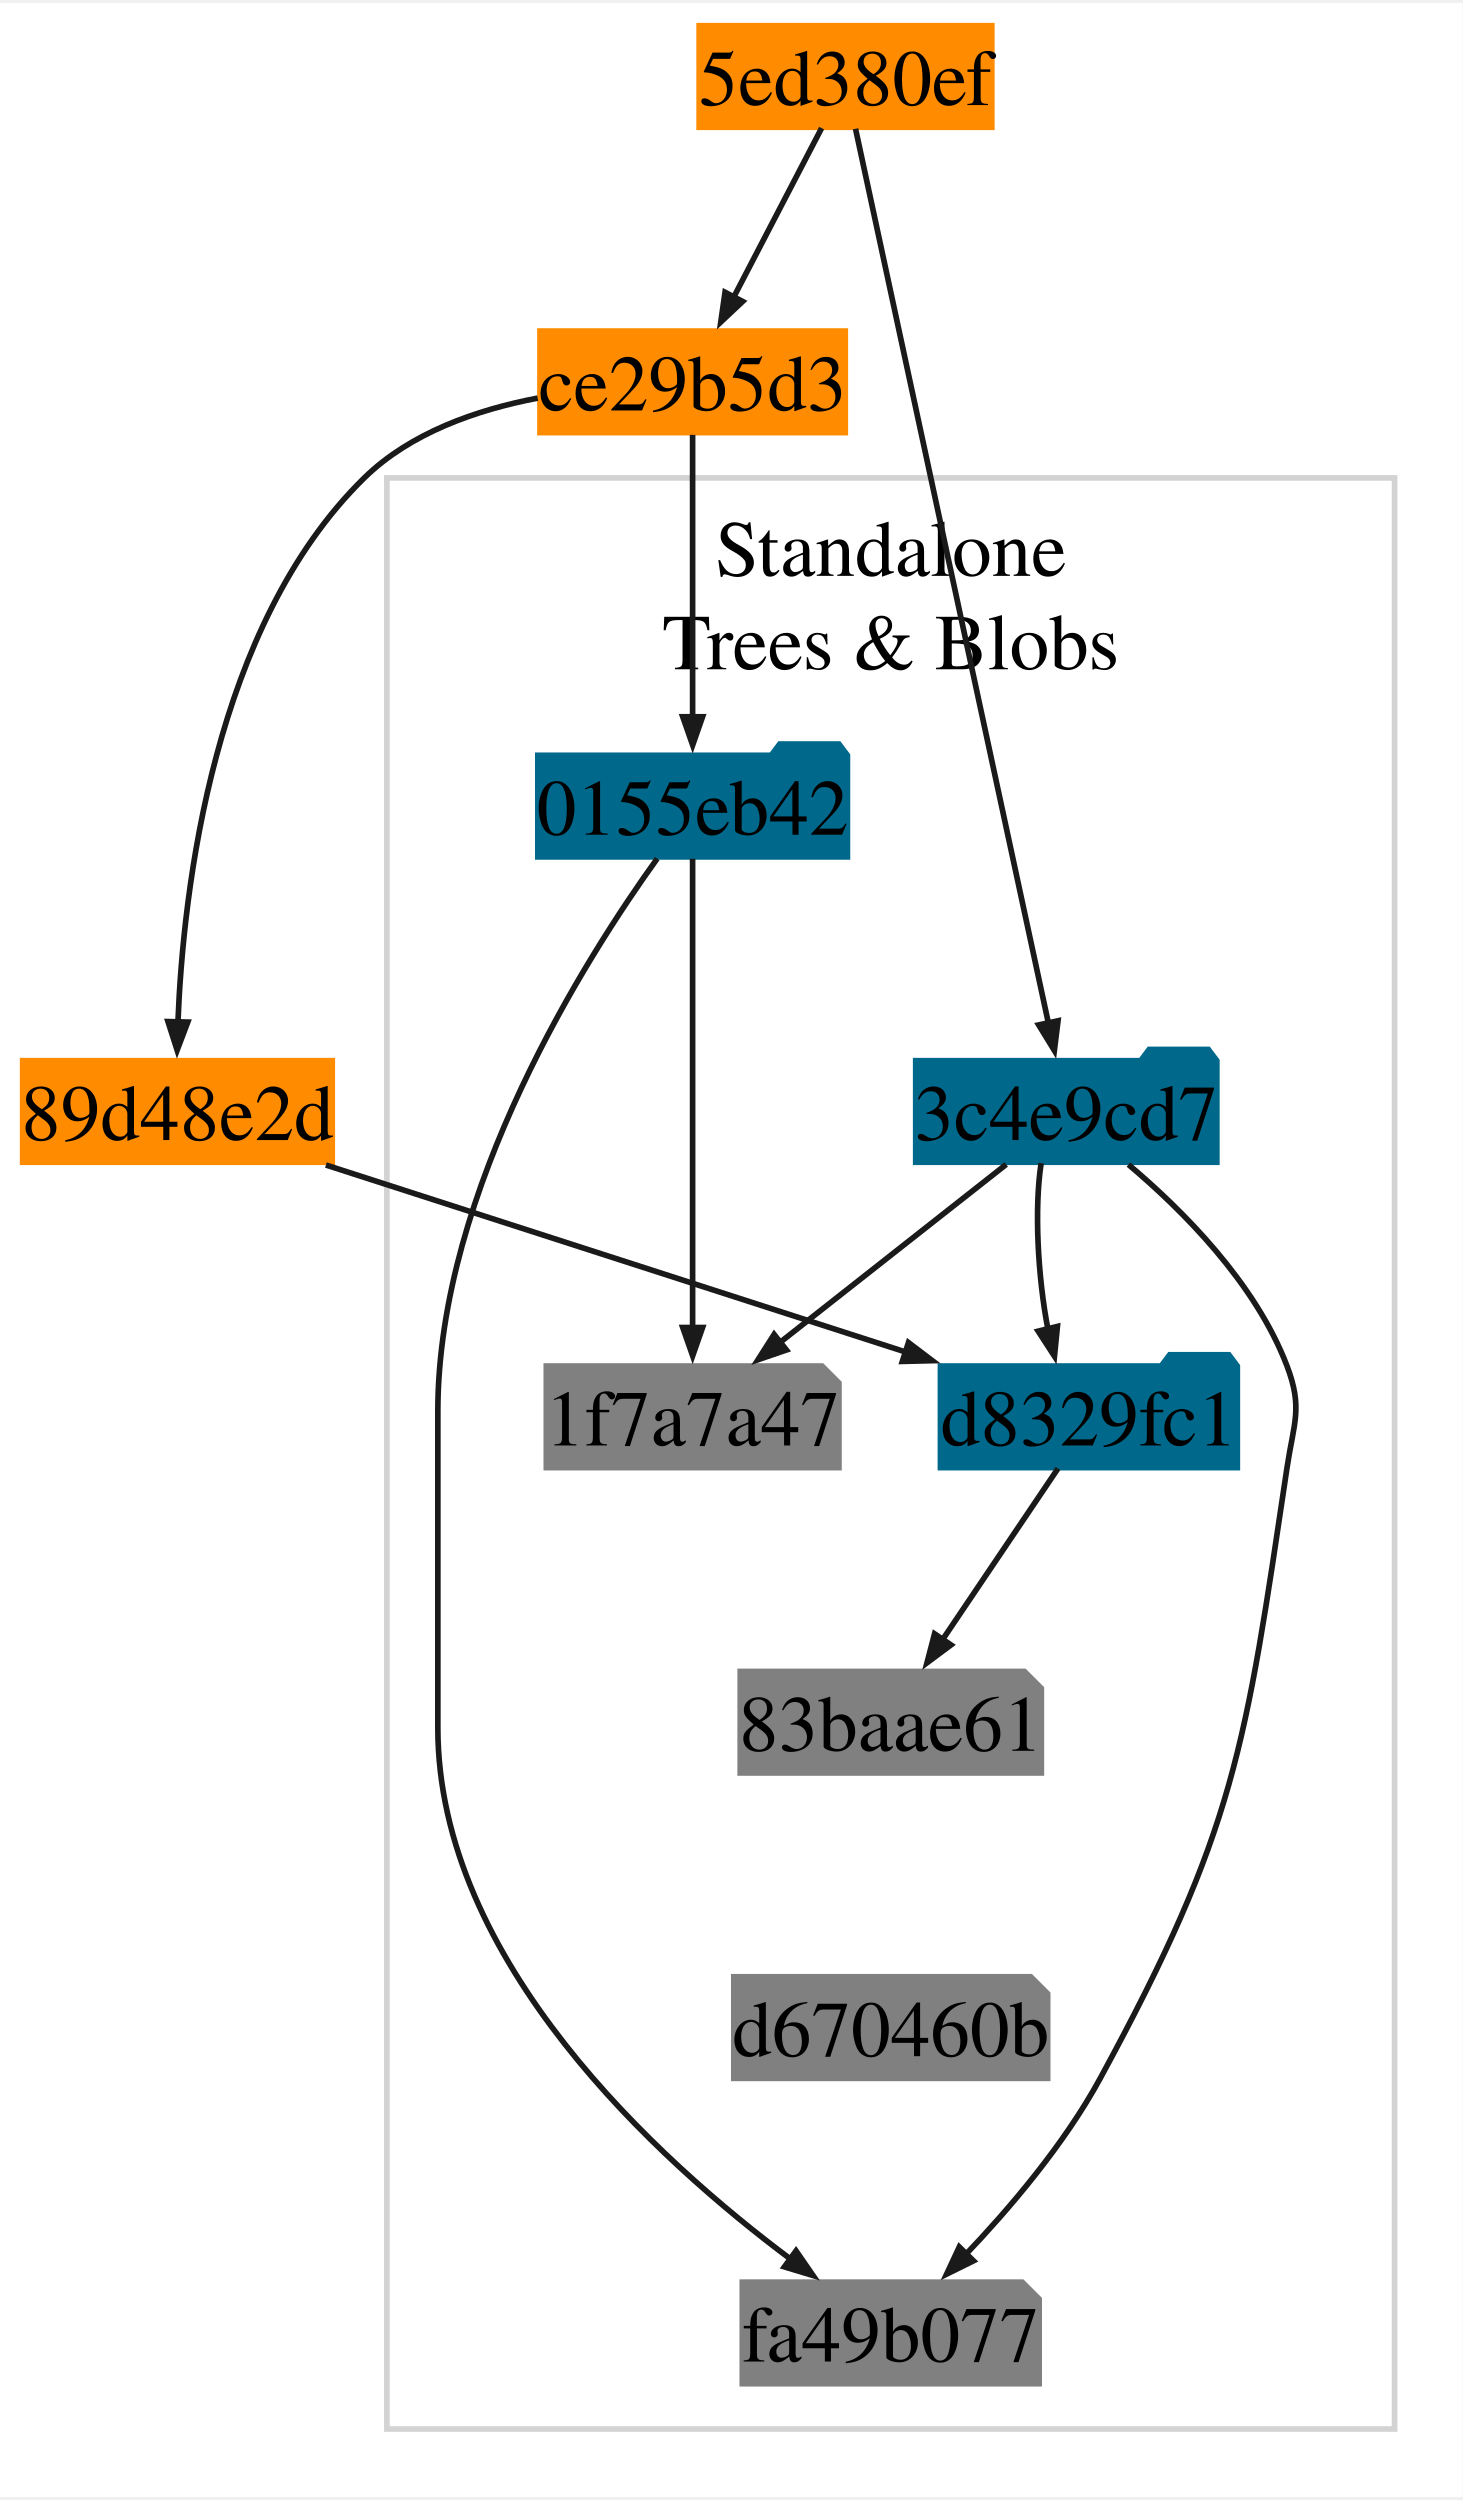
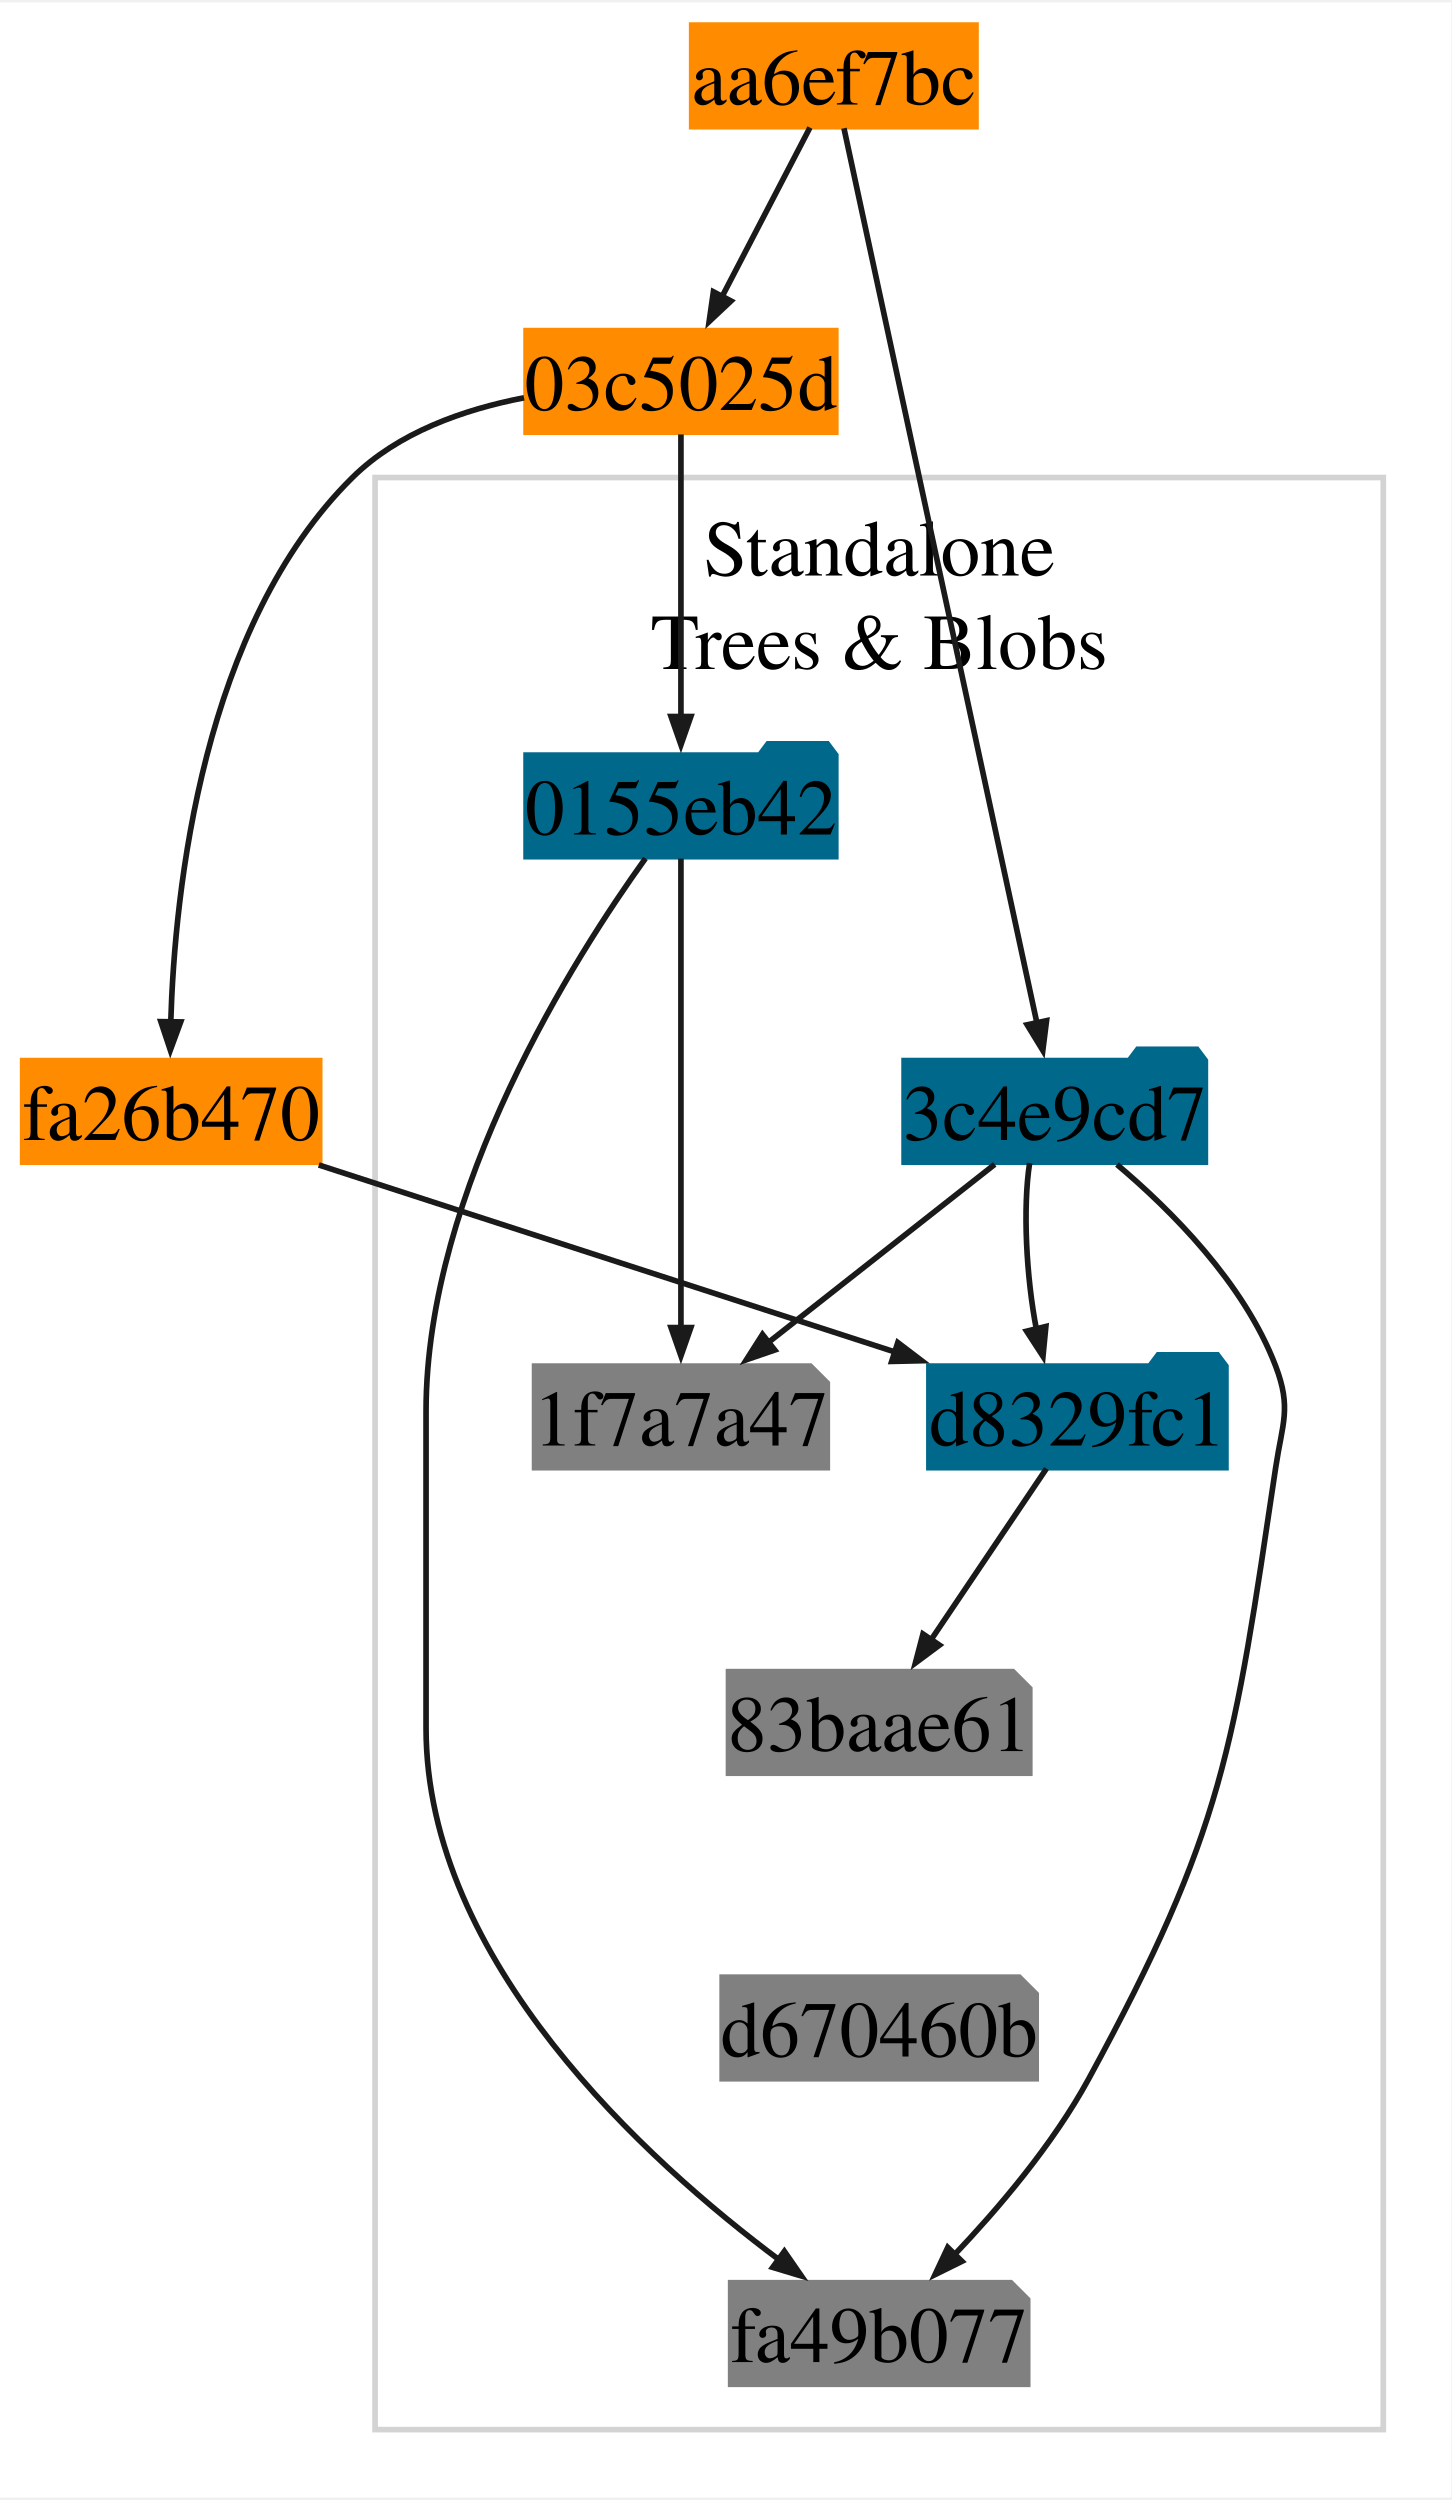
- <svg xmlns="http://www.w3.org/2000/svg" xmlns:xlink="http://www.w3.org/1999/xlink" width="258pt" height="441pt" viewBox="0.00 0.00 258.35 440.52">
+ <svg xmlns="http://www.w3.org/2000/svg" xmlns:xlink="http://www.w3.org/1999/xlink" width="256pt" height="441pt" viewBox="0.00 0.00 256.22 440.52">
  <g id="graph0" class="graph" transform="scale(1 1) rotate(0) translate(4 436.52)">
-     <polygon fill="white" stroke="none" points="-4,4 -4,-436.52 254.35,-436.52 254.35,4 -4,4" />
+     <polygon fill="white" stroke="none" points="-4,4 -4,-436.52 252.22,-436.52 252.22,4 -4,4" />
    <g id="clust1" class="cluster">
-       <polygon fill="white" stroke="lightgrey" points="64.34,-8 64.34,-352.64 242.34,-352.64 242.34,-8 64.34,-8" />
-       <text text-anchor="middle" x="153.34" y="-335.34" font-family="Times,serif" font-size="14.00">Standalone</text>
-       <text text-anchor="middle" x="153.34" y="-318.84" font-family="Times,serif" font-size="14.00">Trees &amp; Blobs</text>
+       <polygon fill="white" stroke="lightgrey" points="62.22,-8 62.22,-352.64 240.22,-352.64 240.22,-8 62.22,-8" />
+       <text text-anchor="middle" x="151.22" y="-335.34" font-family="Times,serif" font-size="14.00">Standalone</text>
+       <text text-anchor="middle" x="151.22" y="-318.84" font-family="Times,serif" font-size="14.00">Trees &amp; Blobs</text>
    </g>
    <g id="node1" class="node">
      <g id="a_node1">
-         <a xlink:title="author: First Last &lt;first.last.mail.com&gt;&#10;Wed Mar 26 21:28:54 2025 +0100&#10;committer: Nom Prenom &lt;nom.prenom@mail.com&gt;&#10;Wed Mar 26 21:28:54 2025 +0100&#10;&#10;Third commit">
-           <polygon fill="darkorange" stroke="darkorange" points="171.19,-432.52 119.5,-432.52 119.5,-414.58 171.19,-414.58 171.19,-432.52" />
-           <text text-anchor="middle" x="145.34" y="-418.5" font-family="Times,serif" font-size="14.00">5ed380ef</text>
+         <a xlink:title="author: First Last &lt;first.last@mail.com&gt;&#10;Wed Jan 01 09:00:00 2025 +0100&#10;committer: Nom Prenom &lt;nom.prenom@mail.com&gt;&#10;Wed Jan 01 09:00:00 2025 +0100&#10;&#10;Second commit">
+           <polygon fill="darkorange" stroke="darkorange" points="143.56,-378.58 88.88,-378.58 88.88,-360.64 143.56,-360.64 143.56,-378.58" />
+           <text text-anchor="middle" x="116.22" y="-364.56" font-family="Times,serif" font-size="14.00">03c5025d</text>
        </a>
      </g>
    </g>
    <g id="node3" class="node">
      <g id="a_node3">
-         <a xlink:title="author: First Last &lt;first.last.mail.com&gt;&#10;Wed Mar 26 21:28:54 2025 +0100&#10;committer: Nom Prenom &lt;nom.prenom@mail.com&gt;&#10;Wed Mar 26 21:28:54 2025 +0100&#10;&#10;Second commit">
-           <polygon fill="darkorange" stroke="darkorange" points="145.31,-378.58 91.38,-378.58 91.38,-360.64 145.31,-360.64 145.31,-378.58" />
-           <text text-anchor="middle" x="118.34" y="-364.56" font-family="Times,serif" font-size="14.00">ce29b5d3</text>
+         <a xlink:title="author: First Last &lt;first.last@mail.com&gt;&#10;Wed Jan 01 09:00:00 2025 +0100&#10;committer: Nom Prenom &lt;nom.prenom@mail.com&gt;&#10;Wed Jan 01 09:00:00 2025 +0100&#10;&#10;First commit">
+           <polygon fill="darkorange" stroke="darkorange" points="52.44,-249.7 0,-249.7 0,-231.76 52.44,-231.76 52.44,-249.7" />
+           <text text-anchor="middle" x="26.22" y="-235.68" font-family="Times,serif" font-size="14.00">fa26b470</text>
        </a>
      </g>
    </g>
-     <g id="edge7" class="edge">
-       <path fill="none" stroke="#1a1a1a" d="M141.13,-414.43C136.95,-406.4 130.48,-393.95 125.5,-384.37" />
-       <polygon fill="#1a1a1a" stroke="#1a1a1a" points="127.18,-383.81 123.32,-380.18 124.07,-385.43 127.18,-383.81" />
+     <g id="edge4" class="edge">
+       <path fill="none" stroke="#1a1a1a" d="M88.52,-366.72C77.82,-364.65 66.24,-360.57 58.22,-352.64 31.75,-326.49 26.84,-279.93 26.14,-256.32" />
+       <polygon fill="#1a1a1a" stroke="#1a1a1a" points="27.9,-256.53 26.07,-251.56 24.4,-256.58 27.9,-256.53" />
+     </g>
+     <g id="node4" class="node">
+       <g id="a_node4">
+         <a xlink:title="0155eb4229851634a0f03eb265b69f5a2d56f341">
+           <polygon fill="#00688b" stroke="#00688b" points="143.56,-303.64 142.07,-305.63 131.6,-305.63 130.11,-303.64 88.88,-303.64 88.88,-285.7 143.56,-285.7 143.56,-303.64" />
+           <text text-anchor="middle" x="116.22" y="-289.62" font-family="Times,serif" font-size="14.00">0155eb42</text>
+         </a>
+       </g>
+     </g>
+     <g id="edge3" class="edge">
+       <path fill="none" stroke="#1a1a1a" d="M116.22,-360.24C116.22,-348.04 116.22,-325.19 116.22,-310.21" />
+       <polygon fill="#1a1a1a" stroke="#1a1a1a" points="117.97,-310.45 116.22,-305.45 114.47,-310.45 117.97,-310.45" />
+     </g>
+     <g id="node2" class="node">
+       <g id="a_node2">
+         <a xlink:title="author: First Last &lt;first.last@mail.com&gt;&#10;Wed Jan 01 09:00:00 2025 +0100&#10;committer: Nom Prenom &lt;nom.prenom@mail.com&gt;&#10;Wed Jan 01 09:00:00 2025 +0100&#10;&#10;Third commit">
+           <polygon fill="darkorange" stroke="darkorange" points="168.31,-432.52 118.12,-432.52 118.12,-414.58 168.31,-414.58 168.31,-432.52" />
+           <text text-anchor="middle" x="143.22" y="-418.5" font-family="Times,serif" font-size="14.00">aa6ef7bc</text>
+         </a>
+       </g>
+     </g>
+     <g id="edge8" class="edge">
+       <path fill="none" stroke="#1a1a1a" d="M139,-414.43C134.83,-406.4 128.35,-393.95 123.37,-384.37" />
+       <polygon fill="#1a1a1a" stroke="#1a1a1a" points="125.06,-383.81 121.2,-380.18 121.95,-385.43 125.06,-383.81" />
    </g>
    <g id="node7" class="node">
      <g id="a_node7">
        <a xlink:title="3c4e9cd789d88d8d89c1073707c3585e41b0e614">
-           <polygon fill="#00688b" stroke="#00688b" points="210.94,-249.7 209.44,-251.69 198.98,-251.69 197.49,-249.7 157.75,-249.7 157.75,-231.76 210.94,-231.76 210.94,-249.7" />
-           <text text-anchor="middle" x="184.34" y="-235.68" font-family="Times,serif" font-size="14.00">3c4e9cd7</text>
+           <polygon fill="#00688b" stroke="#00688b" points="208.81,-249.7 207.32,-251.69 196.86,-251.69 195.36,-249.7 155.62,-249.7 155.62,-231.76 208.81,-231.76 208.81,-249.7" />
+           <text text-anchor="middle" x="182.22" y="-235.68" font-family="Times,serif" font-size="14.00">3c4e9cd7</text>
        </a>
      </g>
    </g>
-     <g id="edge6" class="edge">
-       <path fill="none" stroke="#1a1a1a" d="M147.12,-414.31C153.24,-385.95 173.47,-292.15 181.25,-256.06" />
-       <polygon fill="#1a1a1a" stroke="#1a1a1a" points="182.89,-256.75 182.24,-251.5 179.47,-256.02 182.89,-256.75" />
-     </g>
-     <g id="node2" class="node">
-       <g id="a_node2">
-         <a xlink:title="author: First Last &lt;first.last.mail.com&gt;&#10;Wed Mar 26 21:28:54 2025 +0100&#10;committer: Nom Prenom &lt;nom.prenom@mail.com&gt;&#10;Wed Mar 26 21:28:54 2025 +0100&#10;&#10;First commit">
-           <polygon fill="darkorange" stroke="darkorange" points="54.69,-249.7 0,-249.7 0,-231.76 54.69,-231.76 54.69,-249.7" />
-           <text text-anchor="middle" x="27.34" y="-235.68" font-family="Times,serif" font-size="14.00">89d48e2d</text>
-         </a>
-       </g>
+     <g id="edge9" class="edge">
+       <path fill="none" stroke="#1a1a1a" d="M145,-414.31C151.11,-385.95 171.35,-292.15 179.13,-256.06" />
+       <polygon fill="#1a1a1a" stroke="#1a1a1a" points="180.77,-256.75 180.11,-251.5 177.35,-256.02 180.77,-256.75" />
    </g>
    <g id="node8" class="node">
      <g id="a_node8">
        <a xlink:title="bak">
-           <polygon fill="#00688b" stroke="#00688b" points="214.56,-195.76 213.07,-197.75 202.61,-197.75 201.11,-195.76 162.12,-195.76 162.12,-177.82 214.56,-177.82 214.56,-195.76" />
-           <text text-anchor="middle" x="188.34" y="-181.74" font-family="Times,serif" font-size="14.00">d8329fc1</text>
+           <polygon fill="#00688b" stroke="#00688b" points="212.44,-195.76 210.94,-197.75 200.48,-197.75 198.99,-195.76 160,-195.76 160,-177.82 212.44,-177.82 212.44,-195.76" />
+           <text text-anchor="middle" x="186.22" y="-181.74" font-family="Times,serif" font-size="14.00">d8329fc1</text>
        </a>
      </g>
    </g>
-     <g id="edge8" class="edge">
-       <path fill="none" stroke="#1a1a1a" d="M53.57,-231.27C81.64,-222.21 126.18,-207.84 156.31,-198.13" />
-       <polygon fill="#1a1a1a" stroke="#1a1a1a" points="156.47,-199.91 160.69,-196.71 155.39,-196.58 156.47,-199.91" />
-     </g>
-     <g id="edge10" class="edge">
-       <path fill="none" stroke="#1a1a1a" d="M90.98,-366.74C80.2,-364.68 68.48,-360.61 60.34,-352.64 33.7,-326.54 28.35,-279.96 27.42,-256.33" />
-       <polygon fill="#1a1a1a" stroke="#1a1a1a" points="29.17,-256.52 27.29,-251.56 25.67,-256.61 29.17,-256.52" />
-     </g>
-     <g id="node4" class="node">
-       <g id="a_node4">
-         <a xlink:title="0155eb4229851634a0f03eb265b69f5a2d56f341">
-           <polygon fill="#00688b" stroke="#00688b" points="145.69,-303.64 144.19,-305.63 133.73,-305.63 132.23,-303.64 91,-303.64 91,-285.7 145.69,-285.7 145.69,-303.64" />
-           <text text-anchor="middle" x="118.34" y="-289.62" font-family="Times,serif" font-size="14.00">0155eb42</text>
-         </a>
-       </g>
-     </g>
-     <g id="edge9" class="edge">
-       <path fill="none" stroke="#1a1a1a" d="M118.34,-360.24C118.34,-348.04 118.34,-325.19 118.34,-310.21" />
-       <polygon fill="#1a1a1a" stroke="#1a1a1a" points="120.1,-310.45 118.35,-305.45 116.6,-310.45 120.1,-310.45" />
+     <g id="edge11" class="edge">
+       <path fill="none" stroke="#1a1a1a" d="M52.28,-231.27C80.06,-222.25 124.08,-207.96 154.01,-198.25" />
+       <polygon fill="#1a1a1a" stroke="#1a1a1a" points="154.51,-199.92 158.73,-196.71 153.43,-196.59 154.51,-199.92" />
    </g>
    <g id="node5" class="node">
      <g id="a_node5">
        <a xlink:title="test.txt">
-           <polygon fill="gray" stroke="gray" points="141.2,-195.76 92.5,-195.76 92.5,-177.82 144.19,-177.82 144.19,-192.77 141.2,-195.76" />
-           <polyline fill="none" stroke="gray" points="141.2,-195.76 141.2,-192.77" />
-           <polyline fill="none" stroke="gray" points="144.19,-192.77 141.2,-192.77" />
-           <text text-anchor="middle" x="118.34" y="-181.74" font-family="Times,serif" font-size="14.00">1f7a7a47</text>
+           <polygon fill="gray" stroke="gray" points="139.07,-195.76 90.38,-195.76 90.38,-177.82 142.06,-177.82 142.06,-192.77 139.07,-195.76" />
+           <polyline fill="none" stroke="gray" points="139.07,-195.76 139.07,-192.77" />
+           <polyline fill="none" stroke="gray" points="142.06,-192.77 139.07,-192.77" />
+           <text text-anchor="middle" x="116.22" y="-181.74" font-family="Times,serif" font-size="14.00">1f7a7a47</text>
        </a>
      </g>
    </g>
    <g id="edge1" class="edge">
-       <path fill="none" stroke="#1a1a1a" d="M118.34,-285.36C118.34,-267.42 118.34,-224.88 118.34,-202.36" />
-       <polygon fill="#1a1a1a" stroke="#1a1a1a" points="120.1,-202.57 118.35,-197.57 116.6,-202.57 120.1,-202.57" />
+       <path fill="none" stroke="#1a1a1a" d="M116.22,-285.36C116.22,-267.42 116.22,-224.88 116.22,-202.36" />
+       <polygon fill="#1a1a1a" stroke="#1a1a1a" points="117.97,-202.57 116.22,-197.57 114.47,-202.57 117.97,-202.57" />
    </g>
    <g id="node6" class="node">
      <g id="a_node6">
        <a xlink:title="new.txt">
-           <polygon fill="gray" stroke="gray" points="176.57,-33.94 127.12,-33.94 127.12,-16 179.56,-16 179.56,-30.95 176.57,-33.94" />
-           <polyline fill="none" stroke="gray" points="176.57,-33.94 176.57,-30.95" />
-           <polyline fill="none" stroke="gray" points="179.56,-30.95 176.57,-30.95" />
-           <text text-anchor="middle" x="153.34" y="-19.92" font-family="Times,serif" font-size="14.00">fa49b077</text>
+           <polygon fill="gray" stroke="gray" points="174.45,-33.94 125,-33.94 125,-16 177.44,-16 177.44,-30.95 174.45,-33.94" />
+           <polyline fill="none" stroke="gray" points="174.45,-33.94 174.45,-30.95" />
+           <polyline fill="none" stroke="gray" points="177.44,-30.95 174.45,-30.95" />
+           <text text-anchor="middle" x="151.22" y="-19.92" font-family="Times,serif" font-size="14.00">fa49b077</text>
        </a>
      </g>
    </g>
    <g id="edge2" class="edge">
-       <path fill="none" stroke="#1a1a1a" d="M112.09,-285.4C99.72,-268.21 73.34,-226.94 73.34,-187.79 73.34,-187.79 73.34,-187.79 73.34,-131.85 73.34,-90.73 112.24,-55.47 135.79,-37.9" />
-       <polygon fill="#1a1a1a" stroke="#1a1a1a" points="136.61,-39.47 139.62,-35.11 134.55,-36.64 136.61,-39.47" />
+       <path fill="none" stroke="#1a1a1a" d="M109.96,-285.4C97.6,-268.21 71.22,-226.94 71.22,-187.79 71.22,-187.79 71.22,-187.79 71.22,-131.85 71.22,-90.73 110.11,-55.47 133.66,-37.9" />
+       <polygon fill="#1a1a1a" stroke="#1a1a1a" points="134.48,-39.47 137.5,-35.11 132.42,-36.64 134.48,-39.47" />
    </g>
    <g id="node9" class="node">
      <g id="a_node9">
        <a xlink:title="test.txt">
-           <polygon fill="gray" stroke="gray" points="176.95,-141.82 126.75,-141.82 126.75,-123.88 179.94,-123.88 179.94,-138.83 176.95,-141.82" />
-           <polyline fill="none" stroke="gray" points="176.95,-141.82 176.95,-138.83" />
-           <polyline fill="none" stroke="gray" points="179.94,-138.83 176.95,-138.83" />
-           <text text-anchor="middle" x="153.34" y="-127.8" font-family="Times,serif" font-size="14.00">83baae61</text>
+           <polygon fill="gray" stroke="gray" points="174.82,-141.82 124.62,-141.82 124.62,-123.88 177.81,-123.88 177.81,-138.83 174.82,-141.82" />
+           <polyline fill="none" stroke="gray" points="174.82,-141.82 174.82,-138.83" />
+           <polyline fill="none" stroke="gray" points="177.81,-138.83 174.82,-138.83" />
+           <text text-anchor="middle" x="151.22" y="-127.8" font-family="Times,serif" font-size="14.00">83baae61</text>
        </a>
      </g>
    </g>
-     <g id="edge3" class="edge">
-       <path fill="none" stroke="#1a1a1a" d="M173.74,-231.38C162.9,-222.85 145.95,-209.52 133.66,-199.84" />
-       <polygon fill="#1a1a1a" stroke="#1a1a1a" points="134.91,-198.6 129.89,-196.88 132.74,-201.35 134.91,-198.6" />
+     <g id="edge5" class="edge">
+       <path fill="none" stroke="#1a1a1a" d="M171.62,-231.38C160.78,-222.85 143.83,-209.52 131.53,-199.84" />
+       <polygon fill="#1a1a1a" stroke="#1a1a1a" points="132.78,-198.6 127.77,-196.88 130.62,-201.35 132.78,-198.6" />
    </g>
-     <g id="edge5" class="edge">
-       <path fill="none" stroke="#1a1a1a" d="M195.33,-231.35C204.79,-223.38 217.77,-210.45 223.34,-195.76 226.17,-188.31 224.52,-185.71 223.34,-177.82 215.93,-128.23 214.3,-113.99 190.34,-69.94 183.99,-58.26 174.22,-46.82 166.31,-38.54" />
-       <polygon fill="#1a1a1a" stroke="#1a1a1a" points="167.96,-37.71 163.21,-35.36 165.45,-40.16 167.96,-37.71" />
+     <g id="edge7" class="edge">
+       <path fill="none" stroke="#1a1a1a" d="M193.2,-231.35C202.66,-223.38 215.64,-210.45 221.22,-195.76 224.05,-188.31 222.4,-185.71 221.22,-177.82 213.81,-128.23 212.18,-113.99 188.22,-69.94 181.86,-58.26 172.09,-46.82 164.19,-38.54" />
+       <polygon fill="#1a1a1a" stroke="#1a1a1a" points="165.83,-37.71 161.08,-35.36 163.33,-40.16 165.83,-37.71" />
    </g>
-     <g id="edge4" class="edge">
-       <path fill="none" stroke="#1a1a1a" d="M179.91,-231.61C178.69,-223.73 179.28,-211.6 181.14,-202.09" />
-       <polygon fill="#1a1a1a" stroke="#1a1a1a" points="182.78,-202.76 182.26,-197.49 179.38,-201.93 182.78,-202.76" />
+     <g id="edge6" class="edge">
+       <path fill="none" stroke="#1a1a1a" d="M177.78,-231.61C176.57,-223.73 177.16,-211.6 179.01,-202.09" />
+       <polygon fill="#1a1a1a" stroke="#1a1a1a" points="180.65,-202.76 180.14,-197.49 177.25,-201.93 180.65,-202.76" />
    </g>
-     <g id="edge11" class="edge">
-       <path fill="none" stroke="#1a1a1a" d="M182.88,-177.67C177.41,-169.57 168.91,-156.95 162.43,-147.34" />
-       <polygon fill="#1a1a1a" stroke="#1a1a1a" points="163.98,-146.5 159.74,-143.34 161.08,-148.46 163.98,-146.5" />
+     <g id="edge10" class="edge">
+       <path fill="none" stroke="#1a1a1a" d="M180.75,-177.67C175.29,-169.57 166.79,-156.95 160.31,-147.34" />
+       <polygon fill="#1a1a1a" stroke="#1a1a1a" points="161.86,-146.5 157.61,-143.34 158.95,-148.46 161.86,-146.5" />
    </g>
    <g id="node10" class="node">
      <g id="a_node10">
        <a xlink:title="d670460b4b4aece5915caf5c68d12f560a9fe3e4">
-           <polygon fill="gray" stroke="gray" points="178.07,-87.88 125.62,-87.88 125.62,-69.94 181.06,-69.94 181.06,-84.89 178.07,-87.88" />
-           <polyline fill="none" stroke="gray" points="178.07,-87.88 178.07,-84.89" />
-           <polyline fill="none" stroke="gray" points="181.06,-84.89 178.07,-84.89" />
-           <text text-anchor="middle" x="153.34" y="-73.86" font-family="Times,serif" font-size="14.00">d670460b</text>
+           <polygon fill="gray" stroke="gray" points="175.95,-87.88 123.5,-87.88 123.5,-69.94 178.94,-69.94 178.94,-84.89 175.95,-87.88" />
+           <polyline fill="none" stroke="gray" points="175.95,-87.88 175.95,-84.89" />
+           <polyline fill="none" stroke="gray" points="178.94,-84.89 175.95,-84.89" />
+           <text text-anchor="middle" x="151.22" y="-73.86" font-family="Times,serif" font-size="14.00">d670460b</text>
        </a>
      </g>
    </g>
  </g>
</svg>
